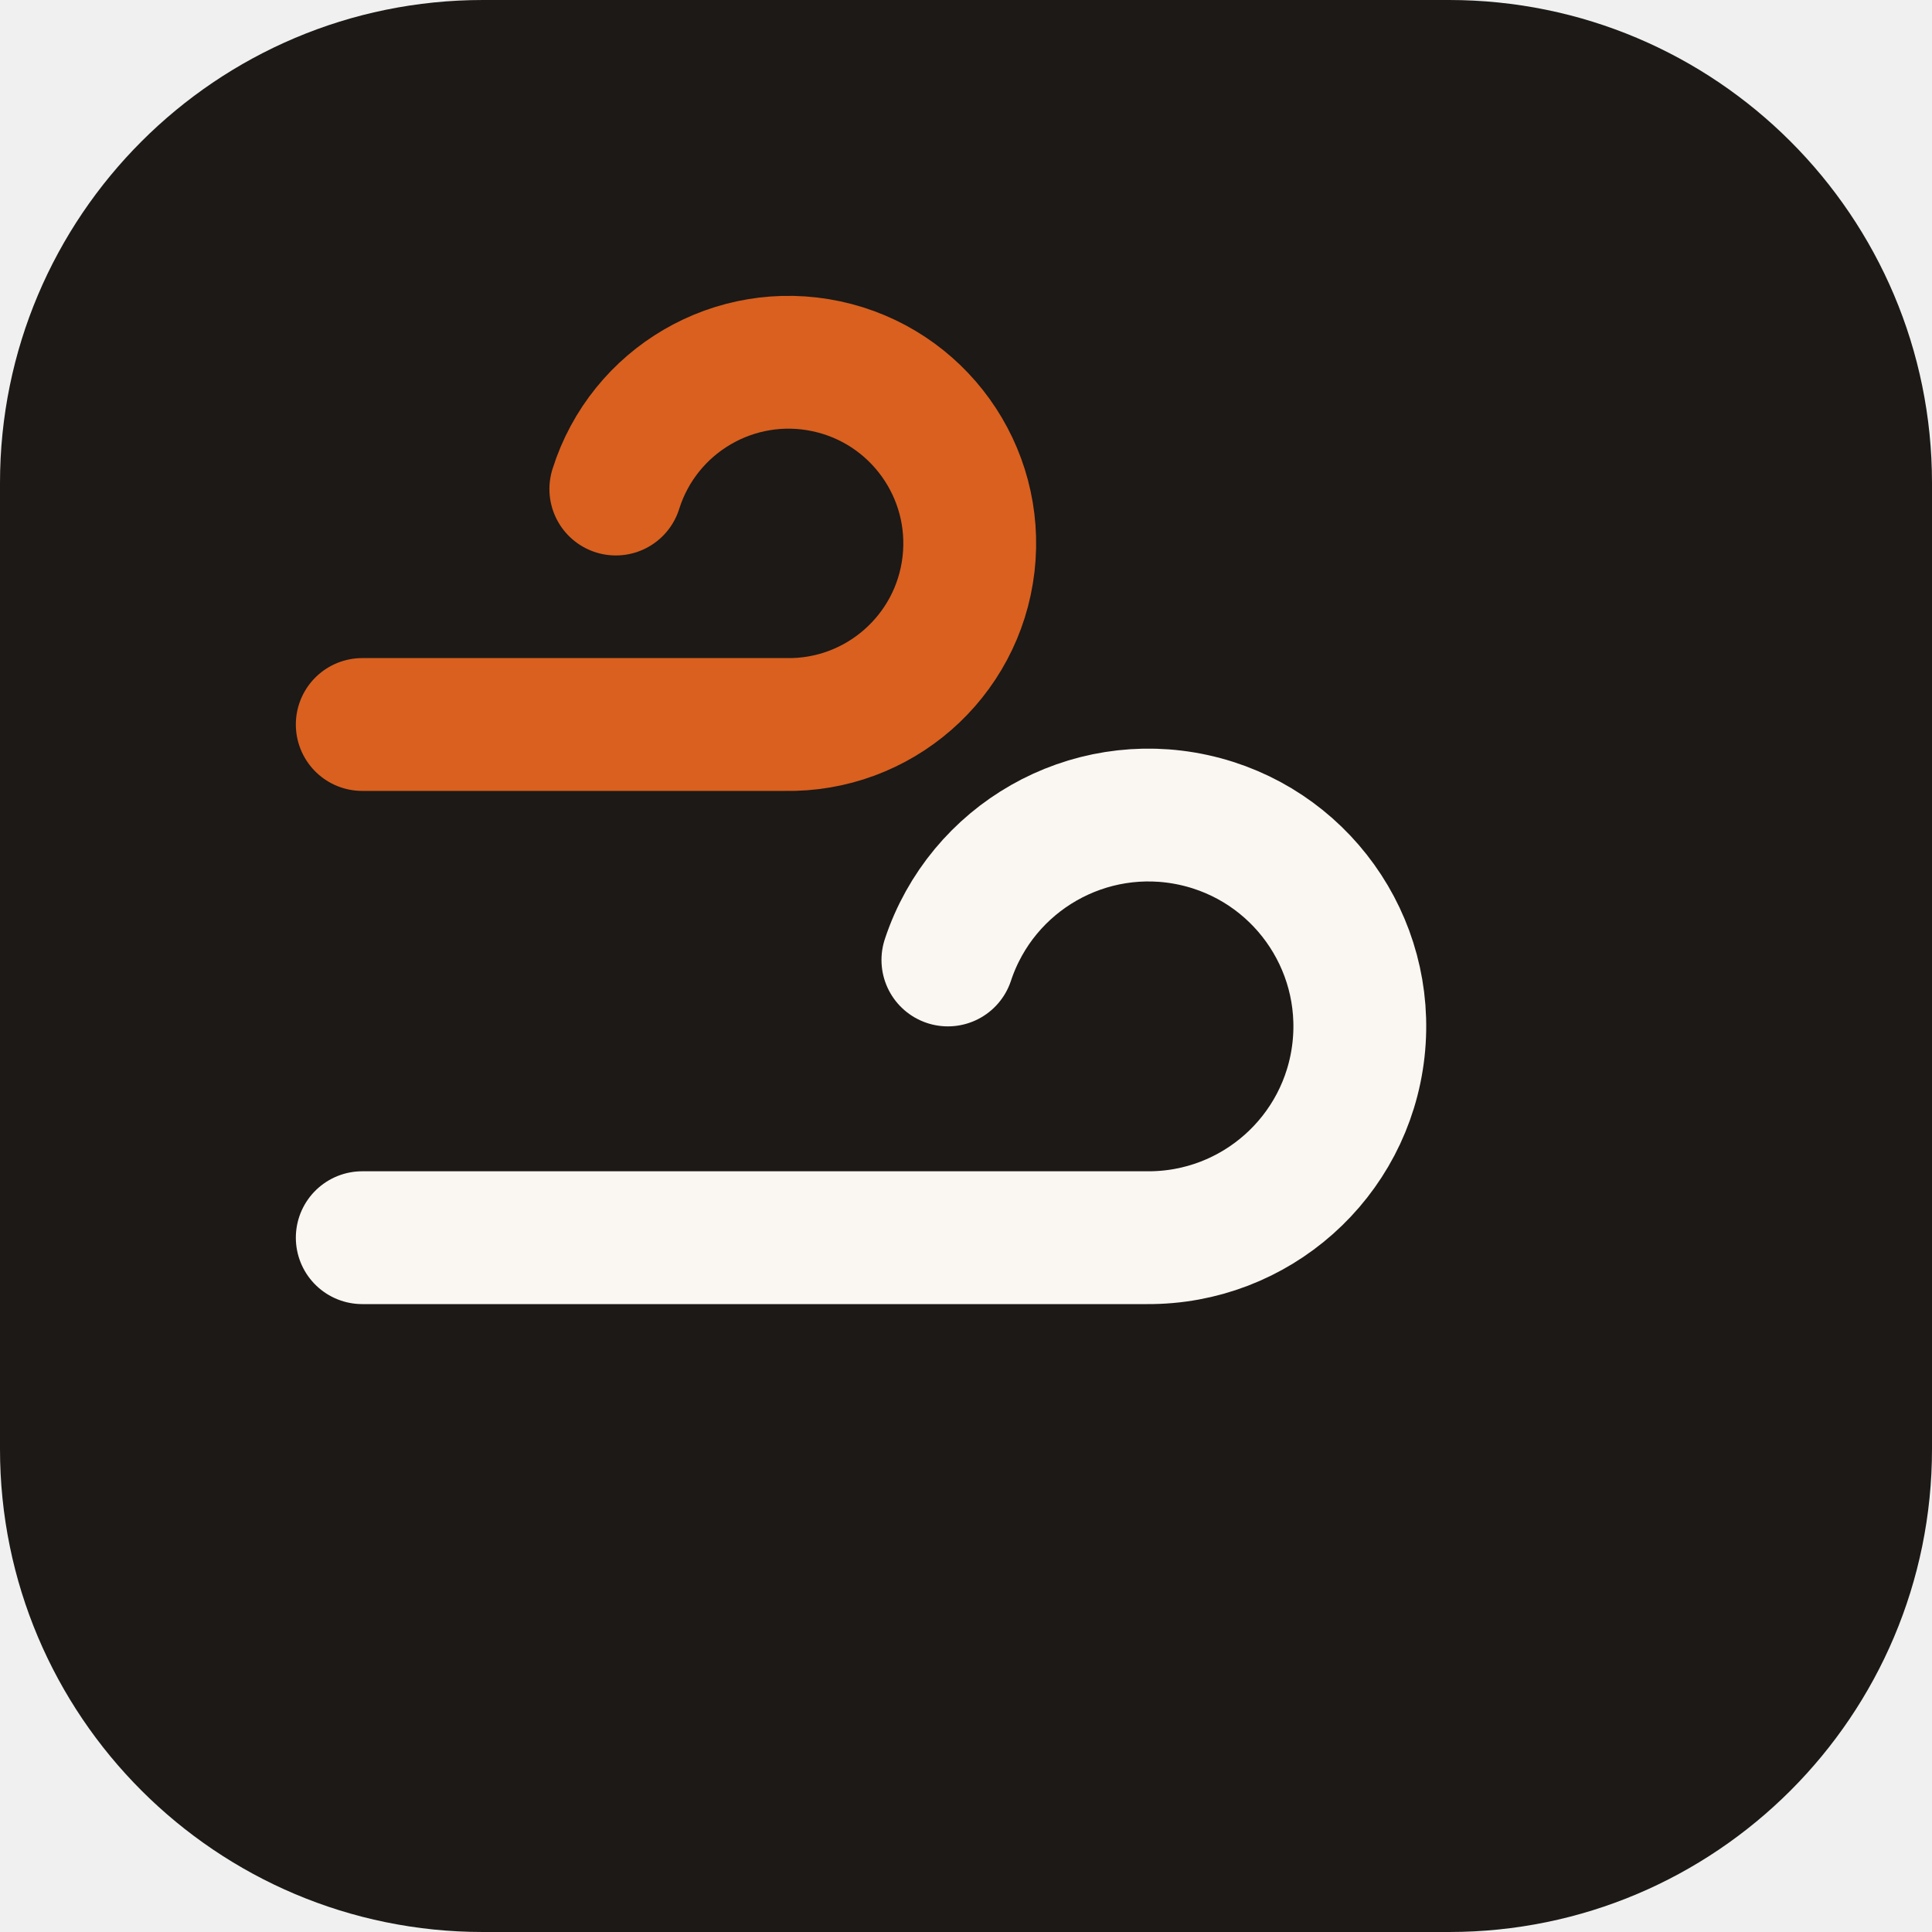
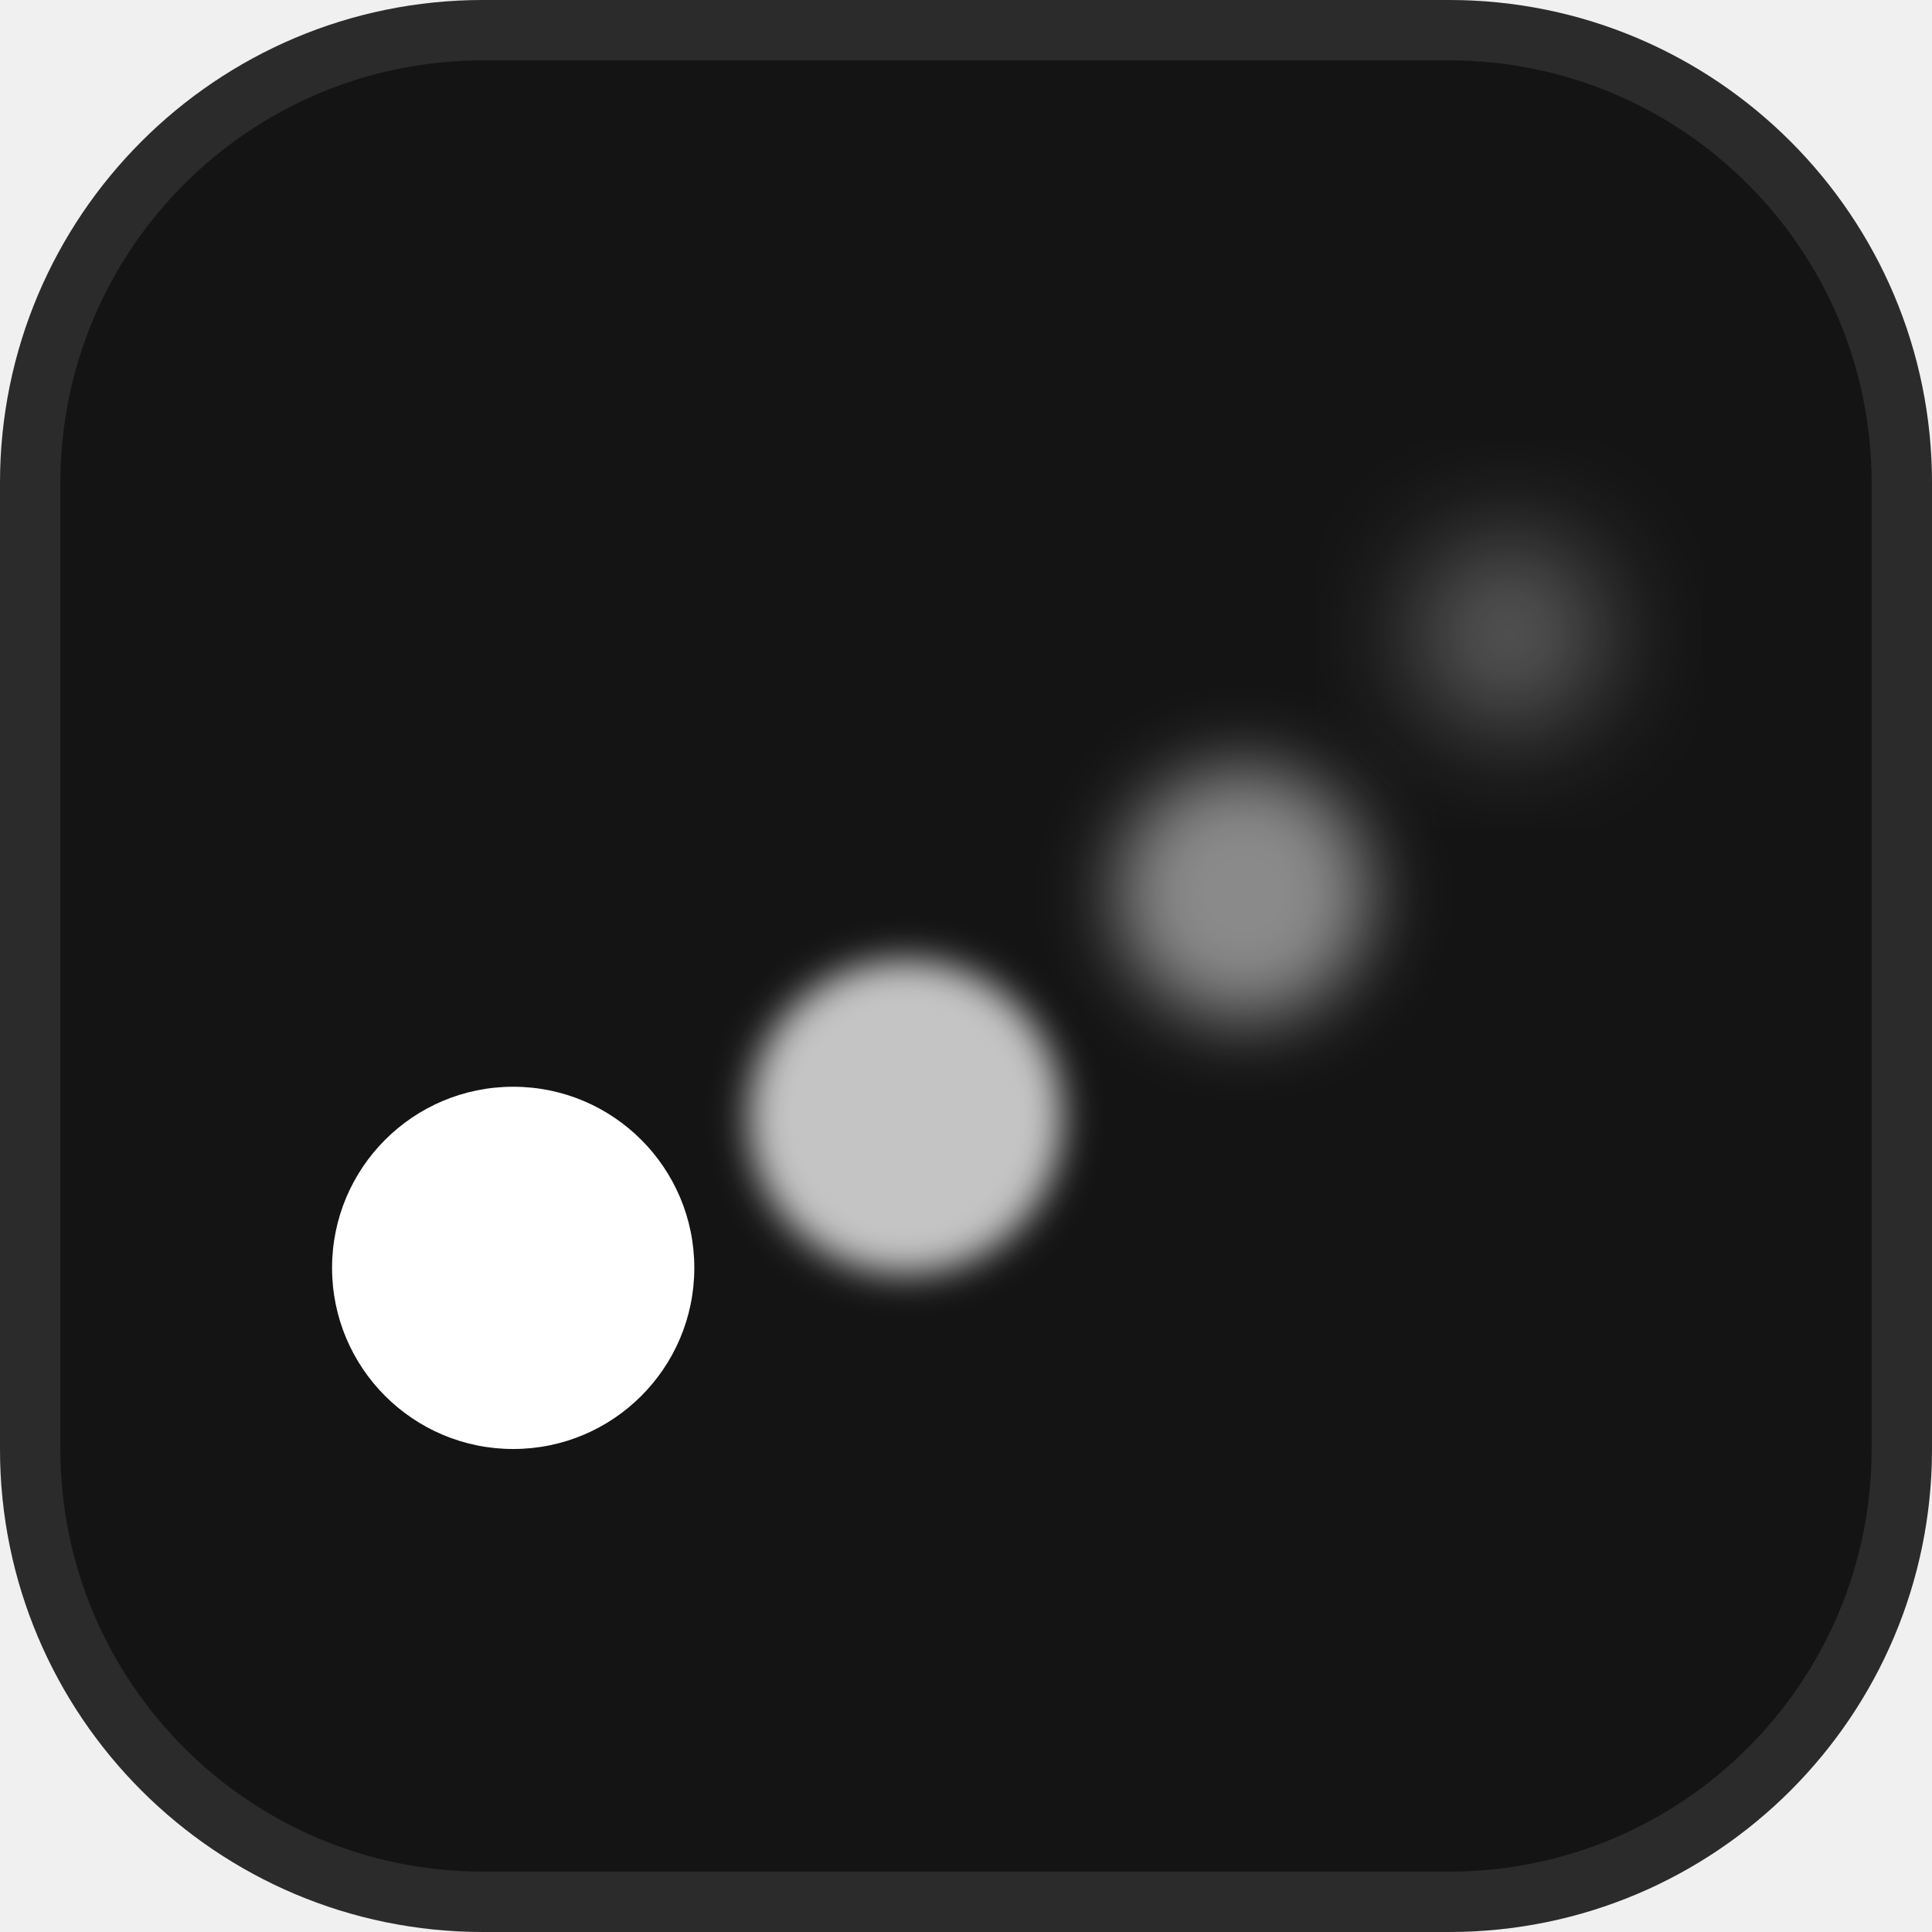
<svg xmlns="http://www.w3.org/2000/svg" viewBox="0 0 32 32" fill="none">
-   <rect width="32" height="32" rx="8" fill="#1c1917" />
-   <path d="M6 20.5h13a3.5 3.5 0 1 0-3.3-4.6" stroke="#faf7f2" stroke-width="2.2" stroke-linecap="round" />
-   <path d="M6 25h8.5a3 3 0 1 1-2.8 4" stroke="#d9601f" stroke-width="2.2" stroke-linecap="round" opacity="0" />
-   <path d="M6 12h7a3 3 0 1 0-2.8-3.9" stroke="#d9601f" stroke-width="2.2" stroke-linecap="round" />
+   <defs>
+     <filter id="b1" x="-50%" y="-50%" width="200%" height="200%">
+       <feGaussianBlur stdDeviation="0.3" />
+     </filter>
+     <filter id="b2" x="-50%" y="-50%" width="200%" height="200%">
+       <feGaussianBlur stdDeviation="0.6" />
+     </filter>
+     <filter id="b3" x="-50%" y="-50%" width="200%" height="200%">
+       <feGaussianBlur stdDeviation="0.9" />
+     </filter>
+   </defs>
+   <rect width="32" height="32" rx="8" fill="#141414" />
+   <rect x="0.5" y="0.5" width="31" height="31" rx="7.5" stroke="#fff" stroke-opacity="0.1" />
+   <circle cx="8.5" cy="21" r="3" fill="#fff" />
+   <circle cx="15" cy="18.5" r="2.6" fill="#fff" fill-opacity="0.75" filter="url(#b1)" />
+   <circle cx="20.6" cy="14.8" r="2.1" fill="#fff" fill-opacity="0.5" filter="url(#b2)" />
+   <circle cx="25" cy="10.5" r="1.6" fill="#fff" fill-opacity="0.3" filter="url(#b3)" />
</svg>
